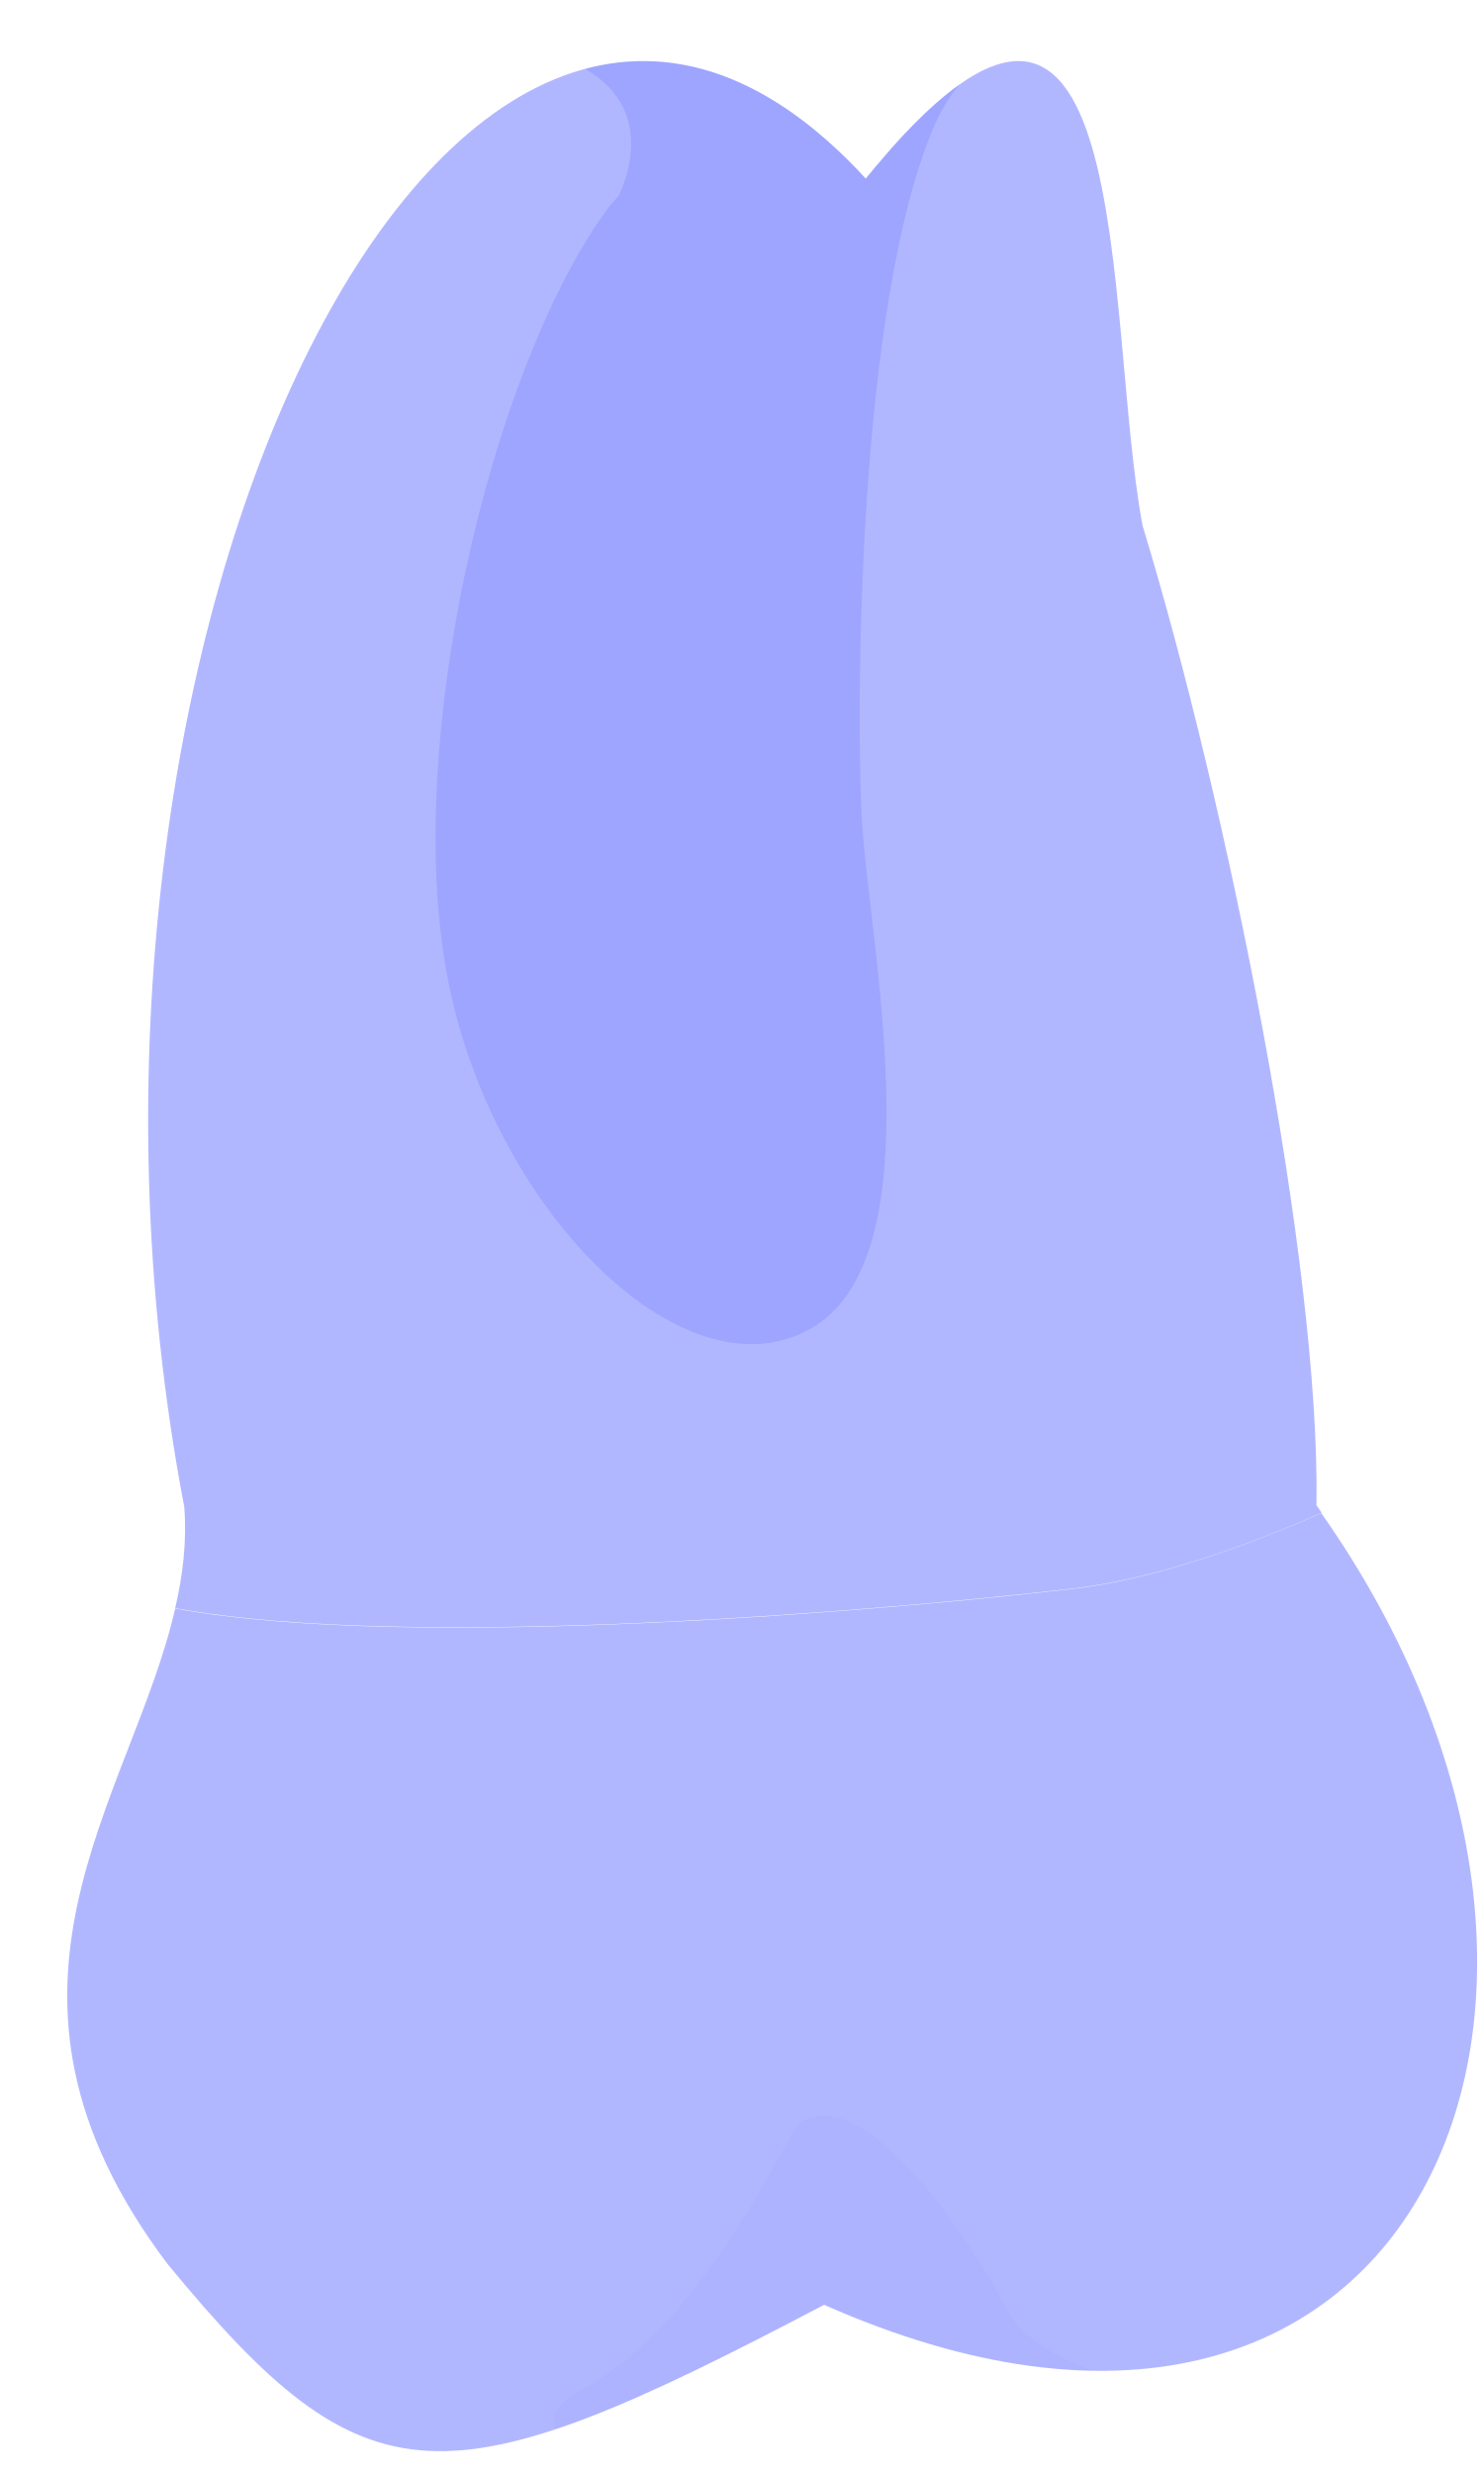
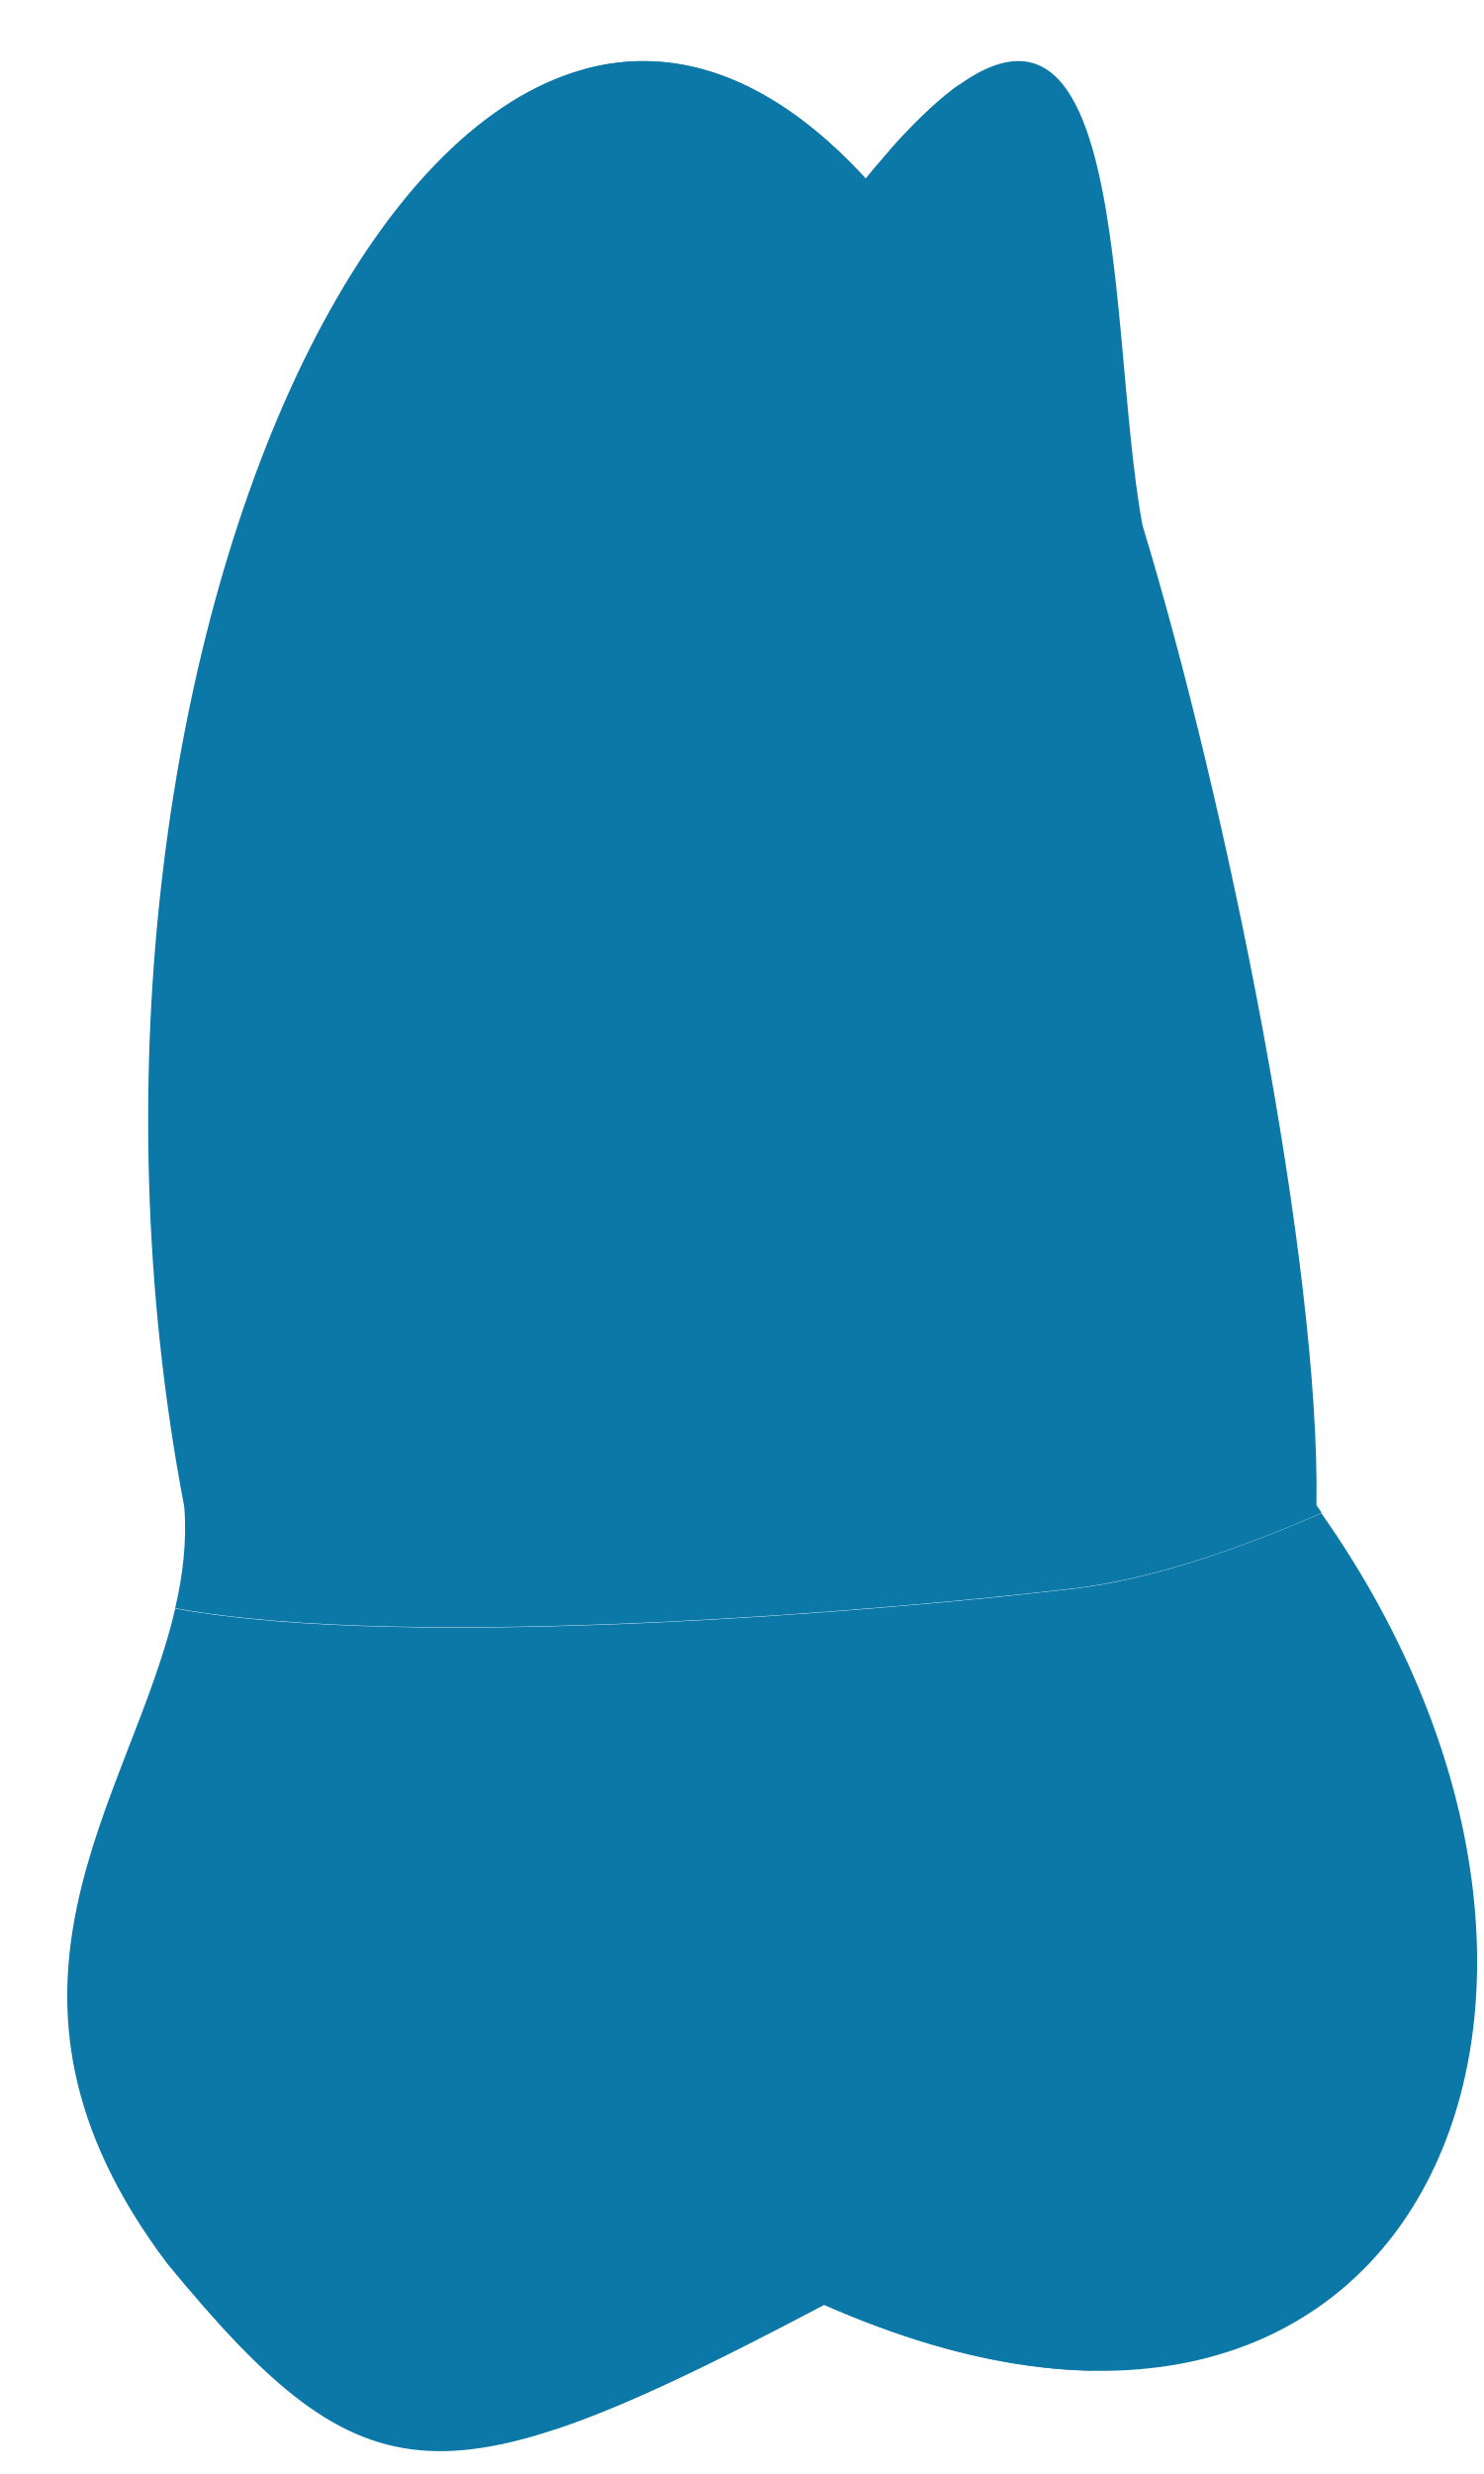
<svg xmlns="http://www.w3.org/2000/svg" width="18" height="30" viewBox="0 0 18 30" fill="none">
-   <path d="M2.125 19.501C2.218 19.098 2.268 18.69 2.235 18.273C0.217 7.699 5.55 -3.233 10.501 2.166C13.821 -1.925 13.38 3.835 13.859 6.375C14.876 9.713 16.015 15.318 15.968 18.253C15.989 18.282 16.01 18.311 16.031 18.345C15.086 18.761 13.993 19.148 13.018 19.262C10.909 19.51 5.038 20.035 2.125 19.501Z" fill="#6571ff" fill-opacity="0.5" />
-   <path opacity="0.5" d="M10.45 9.869C10.522 11.361 11.387 15.251 9.824 16.117C8.265 16.983 5.937 14.624 5.42 11.811C4.899 8.998 5.933 4.563 7.32 2.599C7.374 2.519 7.437 2.448 7.5 2.38C7.5 2.38 8.042 1.375 7.097 0.837C8.189 0.543 9.354 0.917 10.501 2.166C10.547 2.107 10.593 2.057 10.635 2.002L10.639 2.006C10.715 1.914 10.787 1.825 10.858 1.745C11.152 1.422 11.413 1.182 11.644 1.018C11.518 1.169 11.404 1.35 11.312 1.573C10.417 3.726 10.383 8.376 10.45 9.869Z" fill="#6571ff" fill-opacity="0.5" />
-   <path d="M9.996 27.948C5.378 30.378 4.461 30.408 2.028 27.448C-0.477 24.122 1.591 21.835 2.125 19.505C5.037 20.039 10.908 19.514 13.014 19.266C13.989 19.152 15.077 18.765 16.027 18.349C20.204 24.29 17.132 31.11 9.996 27.948Z" fill="#6571ff" fill-opacity="0.5" />
-   <path opacity="0.1" d="M7.084 28.961C8.534 28.183 9.58 25.829 9.685 25.753C10.412 25.232 11.627 26.897 12.219 28.011C12.396 28.339 12.791 28.579 13.261 28.747C12.618 28.738 11.917 28.621 11.16 28.385C10.786 28.268 10.399 28.125 9.996 27.948C8.634 28.667 7.596 29.172 6.743 29.453C6.672 29.302 6.752 29.138 7.084 28.961Z" fill="#6571ff" fill-opacity="0.5" />
+   <path d="M2.125 19.501C2.218 19.098 2.268 18.69 2.235 18.273C0.217 7.699 5.55 -3.233 10.501 2.166C13.821 -1.925 13.38 3.835 13.859 6.375C14.876 9.713 16.015 15.318 15.968 18.253C15.989 18.282 16.01 18.311 16.031 18.345C15.086 18.761 13.993 19.148 13.018 19.262C10.909 19.51 5.038 20.035 2.125 19.501Z" fill="#0C78A7" fill-opacity="1" />
+   <path opacity="1" d="M10.45 9.869C10.522 11.361 11.387 15.251 9.824 16.117C8.265 16.983 5.937 14.624 5.42 11.811C4.899 8.998 5.933 4.563 7.32 2.599C7.374 2.519 7.437 2.448 7.5 2.38C7.5 2.38 8.042 1.375 7.097 0.837C8.189 0.543 9.354 0.917 10.501 2.166C10.547 2.107 10.593 2.057 10.635 2.002L10.639 2.006C10.715 1.914 10.787 1.825 10.858 1.745C11.152 1.422 11.413 1.182 11.644 1.018C11.518 1.169 11.404 1.35 11.312 1.573C10.417 3.726 10.383 8.376 10.45 9.869Z" fill="#0C78A7" fill-opacity="1" />
+   <path d="M9.996 27.948C5.378 30.378 4.461 30.408 2.028 27.448C-0.477 24.122 1.591 21.835 2.125 19.505C5.037 20.039 10.908 19.514 13.014 19.266C13.989 19.152 15.077 18.765 16.027 18.349C20.204 24.29 17.132 31.11 9.996 27.948Z" fill="#0C78A7" fill-opacity="1" />
+   <path opacity="1" d="M7.084 28.961C8.534 28.183 9.58 25.829 9.685 25.753C10.412 25.232 11.627 26.897 12.219 28.011C12.396 28.339 12.791 28.579 13.261 28.747C12.618 28.738 11.917 28.621 11.16 28.385C10.786 28.268 10.399 28.125 9.996 27.948C8.634 28.667 7.596 29.172 6.743 29.453C6.672 29.302 6.752 29.138 7.084 28.961Z" fill="#0C78A7" fill-opacity="1" />
</svg>
